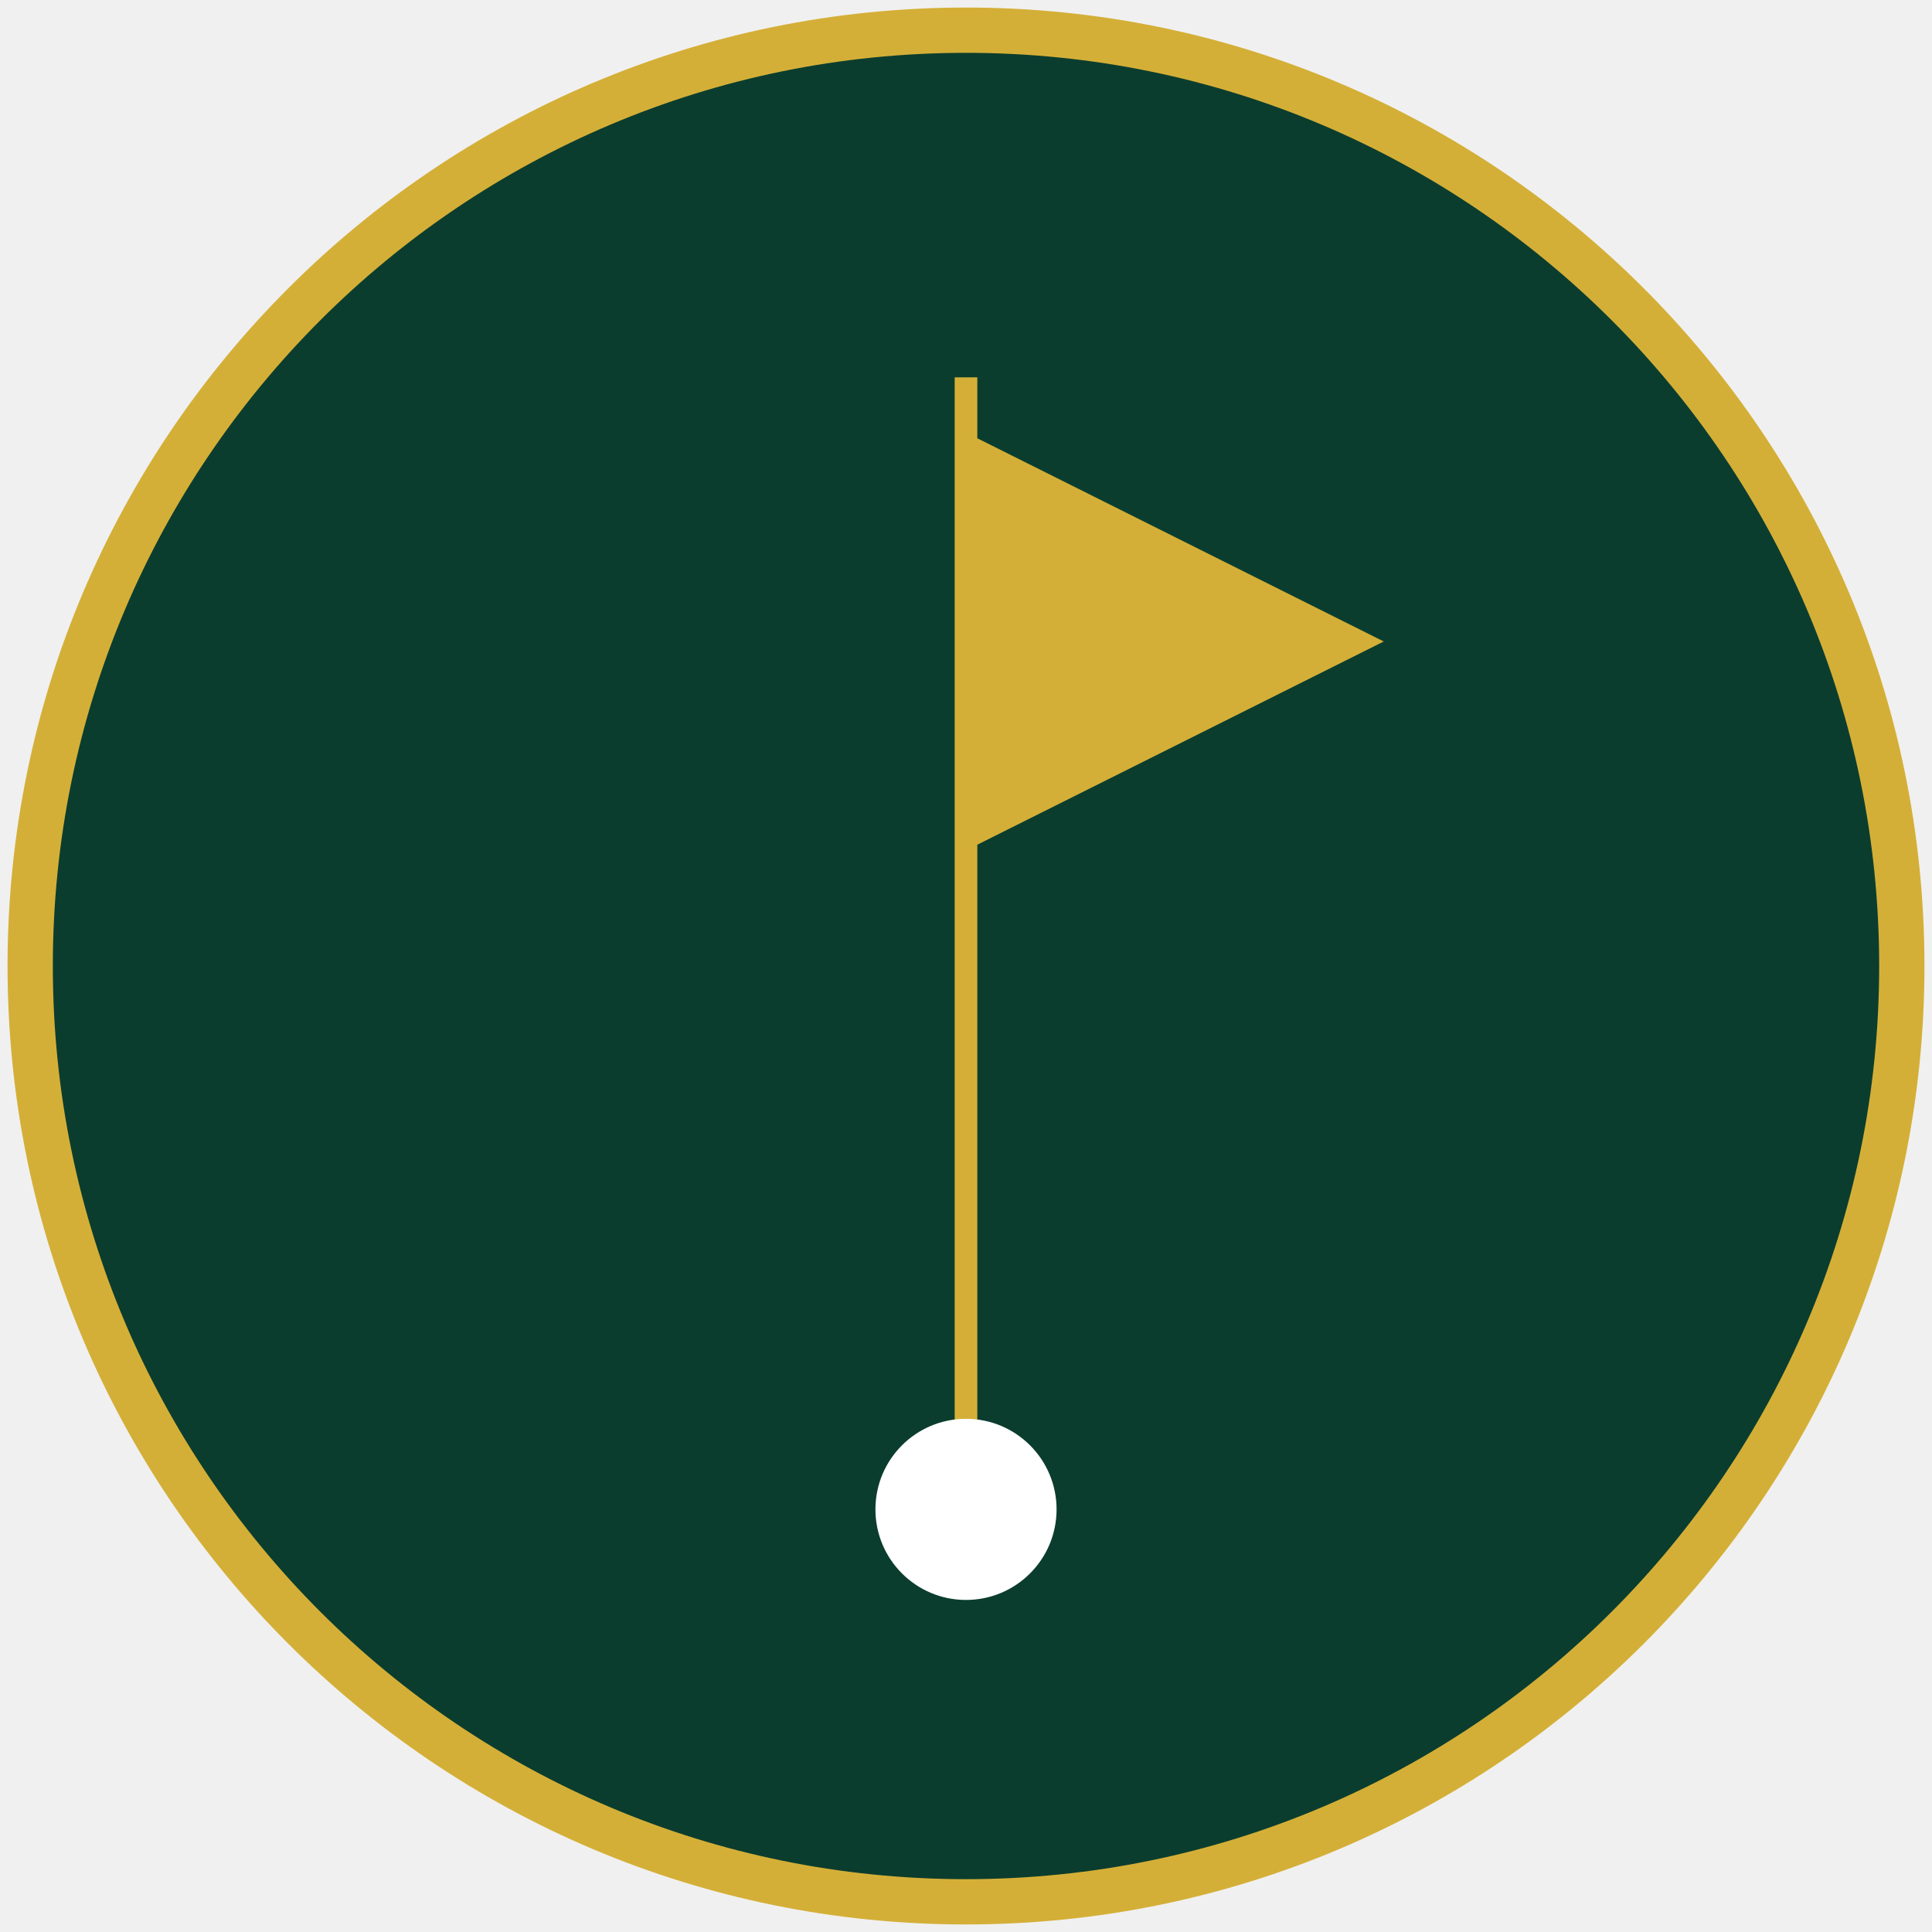
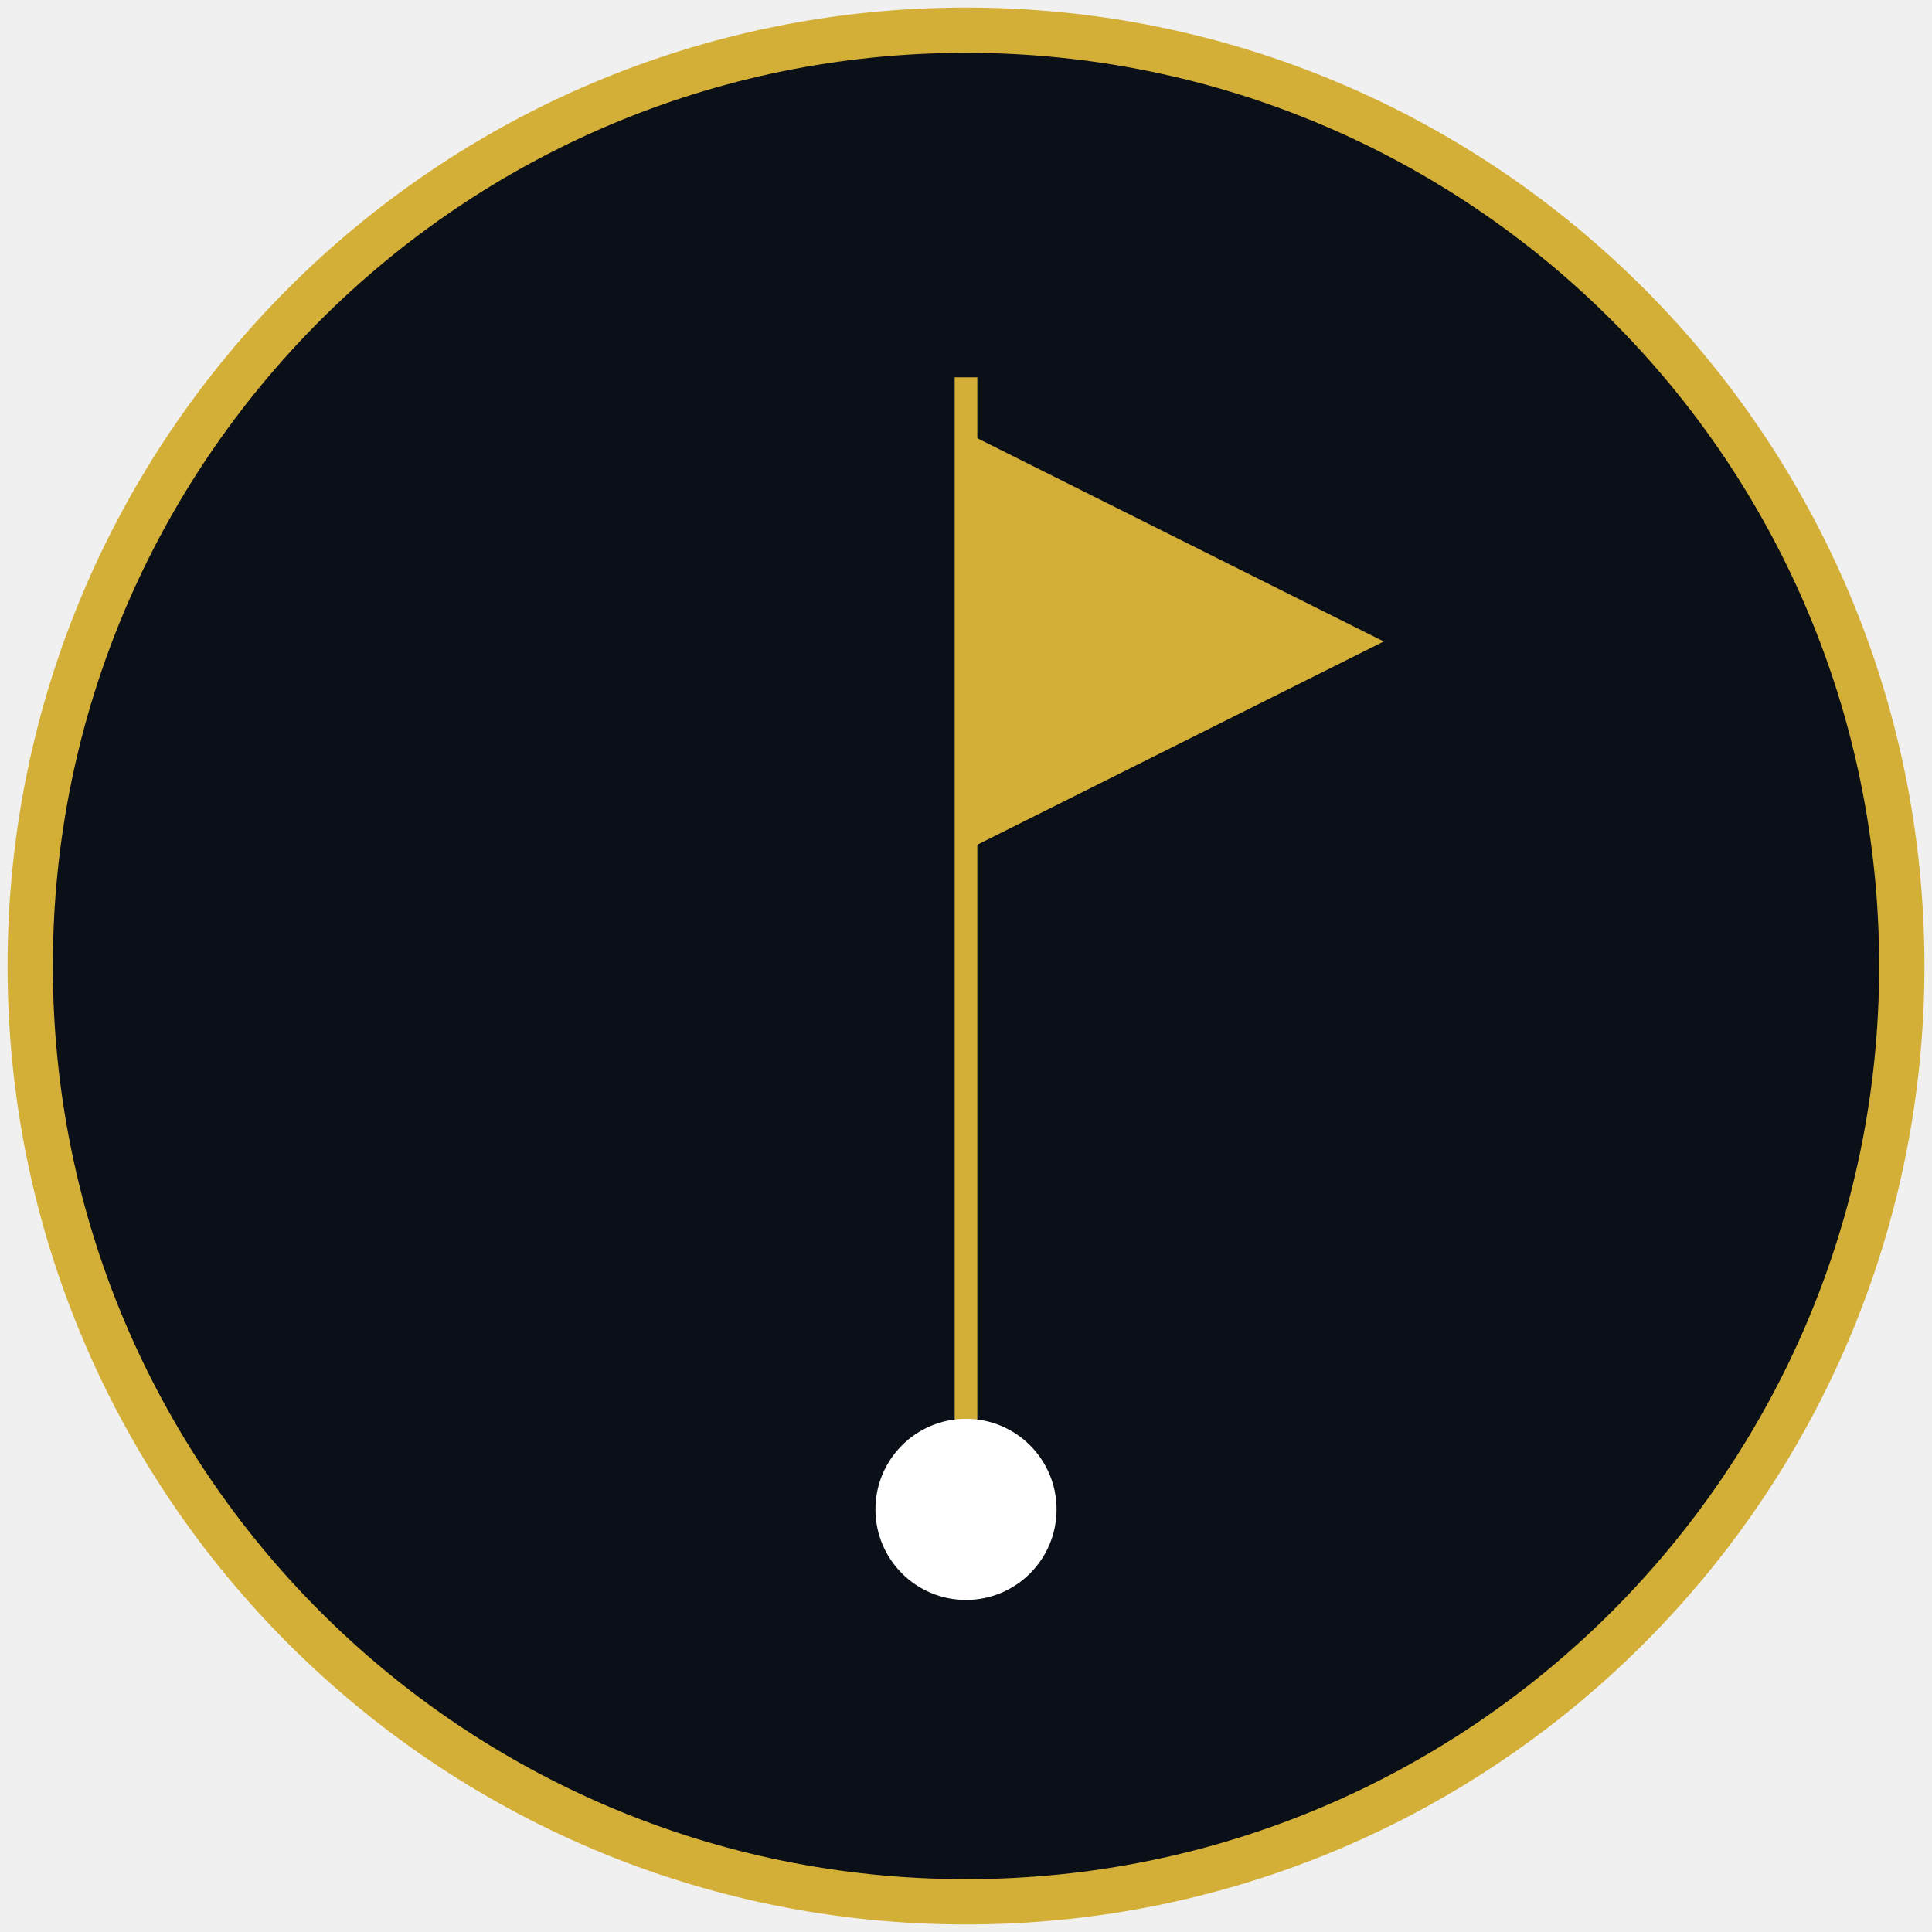
<svg xmlns="http://www.w3.org/2000/svg" viewBox="0 0 512 512">
-   <circle cx="256" cy="256" r="248" fill="#0B3D2E" stroke="#D4AF37" stroke-width="12" />
+   <circle cx="256" cy="256" r="248" fill="#0B0F17" stroke="#D4AF37" stroke-width="12" />
  <path d="M256 100 L256 400 M256 118 L360 170 L256 222 Z" fill="#D4AF37" stroke="#D4AF37" stroke-width="6" />
  <circle cx="256" cy="400" r="24" fill="#FFFFFF" />
</svg>
